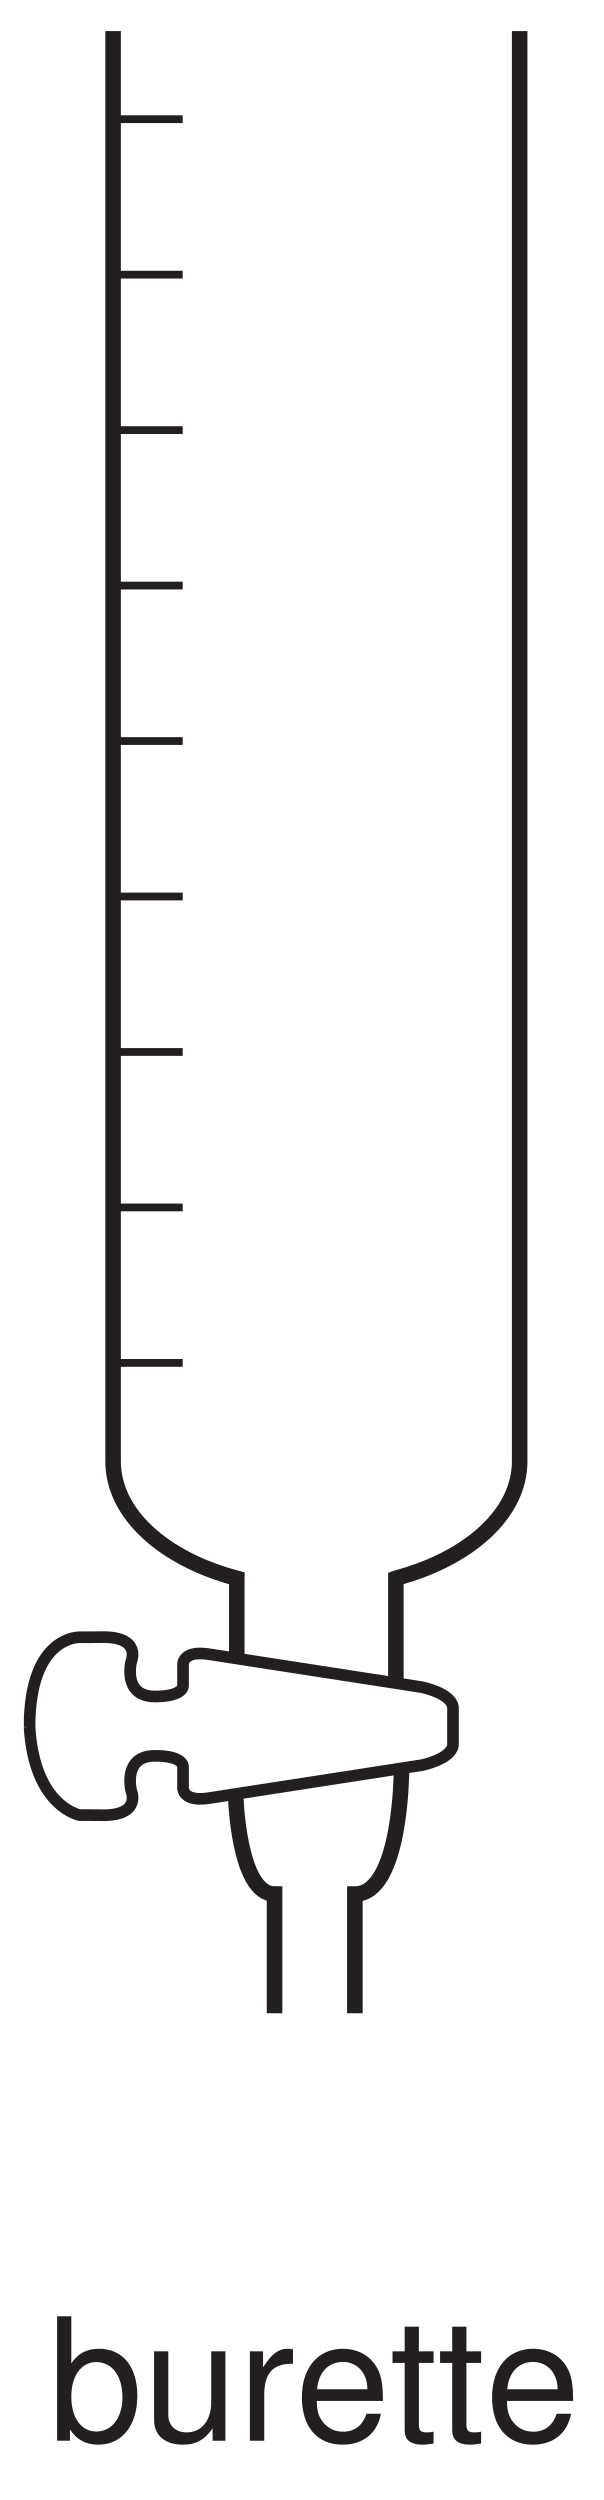
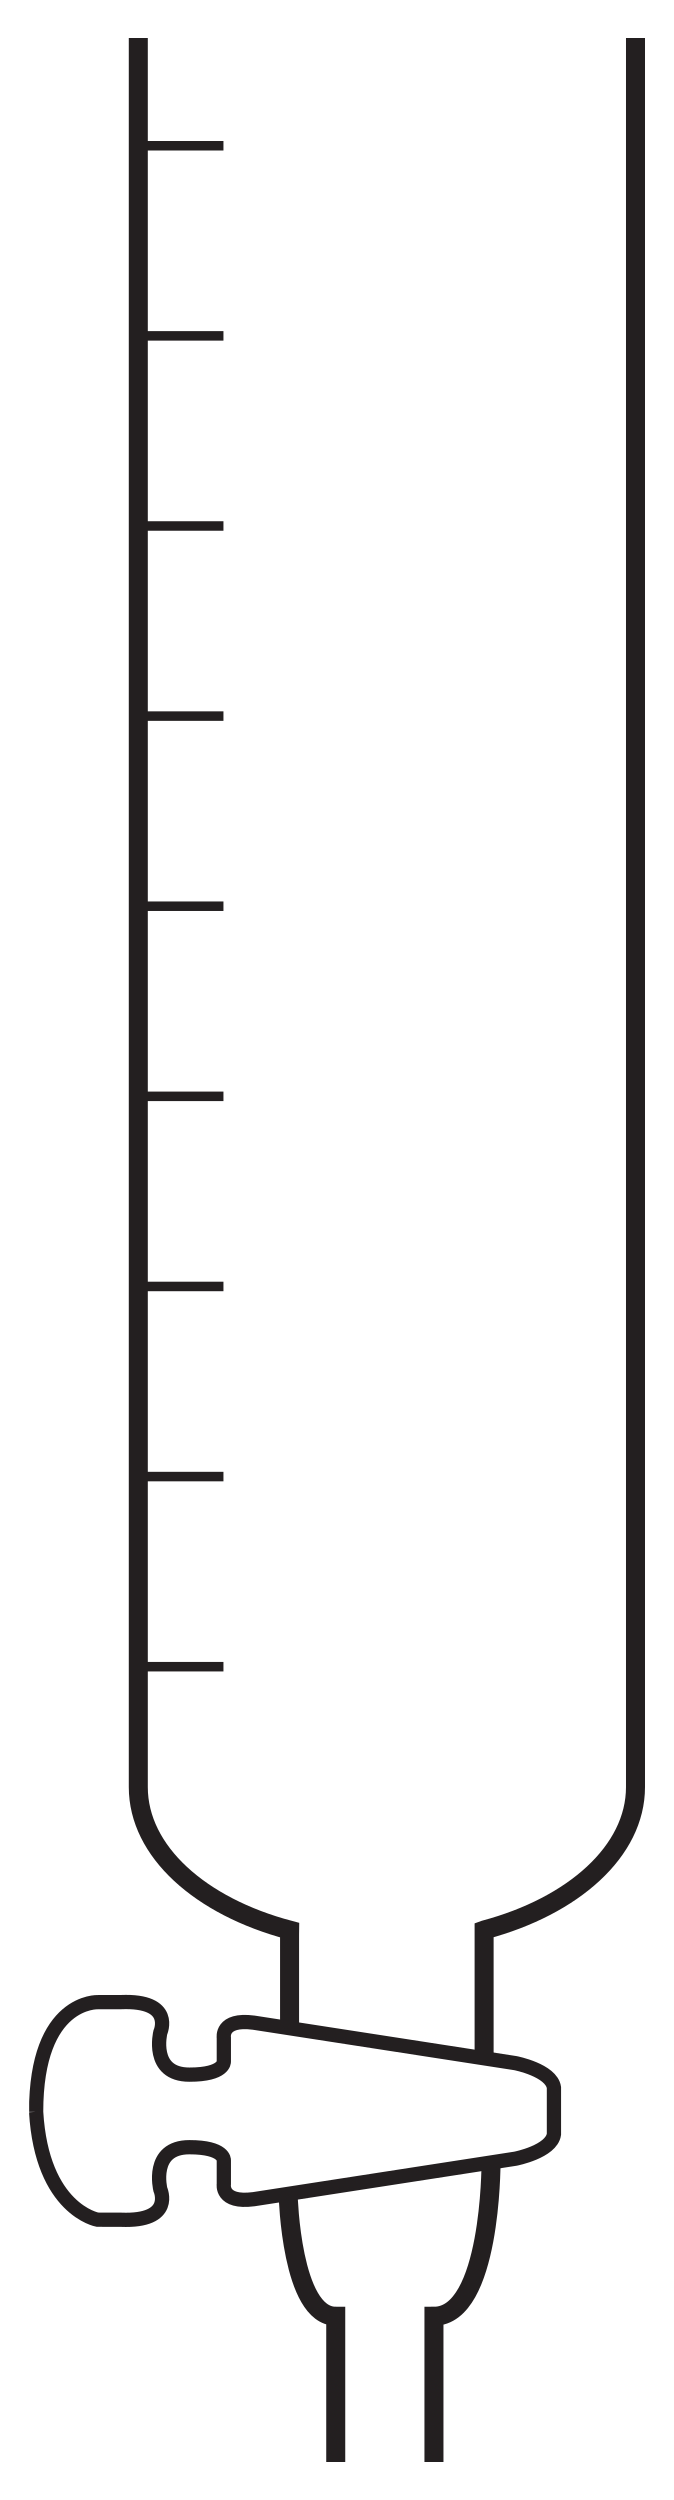
- <svg xmlns="http://www.w3.org/2000/svg" xmlns:xlink="http://www.w3.org/1999/xlink" data-id="0620_2005MJ_01_q02_optA" data-width-mm="13.7" data-height-mm="56.72" data-measure="false" data-source="0620/01 MJ 2005 p2" version="1.1" width="38.832" height="160.777" viewBox="0 0 38.832 160.777">
+ <svg xmlns="http://www.w3.org/2000/svg" data-id="0620_2005MJ_01_q02_optA" data-width-mm="12.5" data-height-mm="46.38" data-measure="false" data-source="0620/01 MJ 2005 p2" version="1.1" width="35.42" height="131.472" viewBox="0 0 35.42 131.472">
  <defs>
    <clipPath id="clip_1">
-       <path transform="matrix(1,0,0,-1,-86.114,541.674)" d="M86.114 380.896H124.946V541.674H86.114Z" />
+       <path transform="matrix(1,0,0,-1,-86.114,541.674)" d="M86.114 410.201H121.534V541.674H86.114Z" />
    </clipPath>
    <clipPath id="clip_2">
      <path transform="matrix(1,0,0,-1,-86.114,541.674)" d="M0 0H595V842H0Z" />
    </clipPath>
    <clipPath id="clip_3">
      <path transform="matrix(1,0,0,-1,-86.114,541.674)" d="M87.647 576.666H506.628V381.135H87.647Z" />
    </clipPath>
    <clipPath id="clip_4">
      <path transform="matrix(1,0,0,-1,-86.114,541.674)" d="M87.647 576.666H506.628V381.135H87.647Z" />
    </clipPath>
-     <path id="font_5_67" d="M.053 .728V0H.128V.066C.168 .005 .222-.023 .294-.023 .432-.023 .522 .089 .522 .263 .522 .433 .437 .538 .298 .538 .226 .538 .175 .511 .136 .452V.728H.053M.282 .460C.375 .460 .435 .379 .435 .254 .435 .135 .373 .054 .282 .054 .194 .054 .136 .134 .136 .257 .136 .380 .194 .460 .282 .460Z" />
-     <path id="font_5_86" d="M.481 0V.523H.398V.226C.398 .119 .342 .049 .255 .049 .189 .049 .147 .089 .147 .152V.523H.064V.119C.064 .032 .129-.023 .231-.023 .308-.023 .357 .003 .406 .072V0H.481Z" />
-     <path id="font_5_83" d="M.068 .523V0H.152V.271C.153 .397 .205 .453 .320 .450V.535C.306 .537 .298 .538 .288 .538 .234 .538 .194 .506 .145 .429V.523H.068Z" />
-     <path id="font_5_70" d="M.513 .233C.513 .313 .506 .361 .491 .400 .457 .486 .377 .538 .279 .538 .133 .538 .039 .427 .039 .254 .039 .081 .129-.023 .277-.023 .397-.023 .480 .044 .501 .158H.417C.394 .089 .347 .053 .280 .053 .227 .053 .182 .077 .154 .121 .134 .151 .127 .181 .126 .233H.513M.128 .301C.135 .398 .194 .461 .278 .461 .363 .461 .422 .395 .422 .301H.128Z" />
-     <path id="font_5_85" d="M.253 .523H.167V.667H.084V.523H.013V.455H.084V.059C.084 .005 .120-.023 .185-.023 .207-.023 .225-.021 .253-.016V.053C.241 .050 .230 .049 .213 .049 .177 .049 .167 .059 .167 .097V.455H.253V.523Z" />
  </defs>
  <g clip-path="url(#clip_1)">
    <g clip-path="url(#clip_2)">
+       <path transform="matrix(1,0,0,-1,157.418,92.42)" stroke-width="1" stroke-linecap="butt" stroke-miterlimit="4" stroke-linejoin="miter" fill="none" stroke="#231f20" d="M0 0 15.294-30.244C17.245-34.054 17.745-38.048 7.488-38.048H-54.956C-65.001-38.048-64.751-34.054-62.762-30.244L-48.006-.001" />
      <g clip-path="url(#clip_3)">
        <path transform="matrix(1,0,0,-1,168.847,74.985)" stroke-width="1" stroke-linecap="butt" stroke-miterlimit="4" stroke-linejoin="miter" fill="none" stroke="#231f20" d="M176.413-42.597C175.163-44.454 172.859-45.092 171.267-44.022 169.675-42.951 169.396-40.575 170.645-38.719L244.96 71.769C246.21 73.627 248.515 74.264 250.105 73.193 251.698 72.123 251.977 69.749 250.728 67.891L176.413-42.597Z" />
      </g>
+       <path transform="matrix(1,0,0,-1,339.759,125.759)" stroke-width="1" stroke-linecap="butt" stroke-miterlimit="4" stroke-linejoin="miter" fill="none" stroke="#231f20" d="M0 0C-1.787-2.658-4.529-3.944-6.121-2.875-7.713-1.804-7.555 1.22-5.767 3.878-3.979 6.537-1.237 7.823 .355 6.752 1.947 5.682 1.788 2.659 0 0Z" />
      <g clip-path="url(#clip_4)">
-         <path transform="matrix(1,0,0,-1,1.900,111.059)" stroke-width=".75" stroke-linecap="butt" stroke-miterlimit="4" stroke-linejoin="miter" fill="none" stroke="#231f20" d="M0 0C.303-5.142 3.225-5.672 3.225-5.672L4.459-5.675C7.295-5.79 6.532-4.081 6.532-4.081 6.532-4.081 5.985-1.86 8.061-1.86 9.914-1.86 9.871-2.544 9.871-2.544V-3.796C9.871-3.796 9.695-4.823 11.441-4.594L25.208-2.464C25.208-2.464 27.097-2.096 27.231-1.182V1.277C27.097 2.191 25.208 2.56 25.208 2.56L11.441 4.69C9.695 4.919 9.871 3.892 9.871 3.892V2.639C9.871 2.639 9.914 1.956 8.061 1.956 5.985 1.956 6.532 4.177 6.532 4.177 6.532 4.177 7.295 5.886 4.459 5.77L3.26 5.768C3.26 5.768 0 5.928 0 0" />
+         <path transform="matrix(1,0,0,-1,1.9,111.059)" stroke-width=".75" stroke-linecap="butt" stroke-miterlimit="4" stroke-linejoin="miter" fill="none" stroke="#231f20" d="M0 0C.303-5.142 3.225-5.672 3.225-5.672L4.459-5.675C7.295-5.79 6.532-4.081 6.532-4.081 6.532-4.081 5.985-1.86 8.061-1.86 9.914-1.86 9.871-2.544 9.871-2.544V-3.796C9.871-3.796 9.695-4.823 11.441-4.594L25.208-2.464C25.208-2.464 27.097-2.096 27.231-1.182V1.277C27.097 2.191 25.208 2.56 25.208 2.56L11.441 4.69C9.695 4.919 9.871 3.892 9.871 3.892V2.639C9.871 2.639 9.914 1.956 8.061 1.956 5.985 1.956 6.532 4.177 6.532 4.177 6.532 4.177 7.295 5.886 4.459 5.77L3.26 5.768C3.26 5.768 0 5.928 0 0" />
      </g>
-       <path transform="matrix(1,0,0,-1,7.273,2.000)" stroke-width="1" stroke-linecap="butt" stroke-miterlimit="4" stroke-linejoin="miter" fill="none" stroke="#231f20" d="M0 0V-91.981C0-95.363 3.266-98.264 7.958-99.503L7.955-99.745V-104.662M26.147 0V-91.981C26.147-95.349 22.88-98.241 18.216-99.488L18.186-99.499V-106.244M7.883-113.476C7.883-113.476 8.049-119.809 10.383-119.809V-127.473M18.548-111.811C18.548-111.811 18.548-119.809 15.548-119.809V-127.473" />
-       <use data-text="b" xlink:href="#font_5_67" transform="matrix(10.999,0,0,-10.997,3.090,156.967)" fill="#231f20" />
-       <use data-text="u" xlink:href="#font_5_86" transform="matrix(10.999,0,0,-10.997,9.206,156.967)" fill="#231f20" />
-       <use data-text="r" xlink:href="#font_5_83" transform="matrix(10.999,0,0,-10.997,15.322,156.967)" fill="#231f20" />
-       <use data-text="e" xlink:href="#font_5_70" transform="matrix(10.999,0,0,-10.997,18.985,156.967)" fill="#231f20" />
-       <use data-text="t" xlink:href="#font_5_85" transform="matrix(10.999,0,0,-10.997,25.100,156.967)" fill="#231f20" />
-       <use data-text="t" xlink:href="#font_5_85" transform="matrix(10.999,0,0,-10.997,28.158,156.967)" fill="#231f20" />
-       <use data-text="e" xlink:href="#font_5_70" transform="matrix(10.999,0,0,-10.997,31.216,156.967)" fill="#231f20" />
-       <path transform="matrix(1,0,0,-1,254.336,124.601)" stroke-width="1" stroke-linecap="butt" stroke-miterlimit="4" stroke-linejoin="miter" fill="none" stroke="#231f20" d="M0 0C.004 .191 .01 .3 .01 .3L.006 35.952V36.069C-3.257 36.47-5.786 39.251-5.786 42.624V82.526C-5.786 85.883-3.28 88.655-.038 89.076H.01V134.9M6.857 134.9V89.062H6.884C10.077 88.597 12.53 85.848 12.53 82.526V42.624C12.53 39.301 10.076 36.551 6.882 36.088L6.857 36.087V.3C6.857 .3 6.866 .155 6.87-.096" />
-       <path transform="matrix(1,0,0,-1,7.417,87.649)" stroke-width=".5" stroke-linecap="butt" stroke-miterlimit="4" stroke-linejoin="miter" fill="none" stroke="#231f20" d="M0 0H4.333M0 9.998H4.333M0 19.996H4.333M0 29.994H4.333M0 39.992H4.333M0 49.99H4.333M0 59.988H4.333M0 69.986H4.333M0 79.984H4.333" />
+       <path transform="matrix(1,0,0,-1,7.273,1.99994)" stroke-width="1" stroke-linecap="butt" stroke-miterlimit="4" stroke-linejoin="miter" fill="none" stroke="#231f20" d="M0 0V-91.981C0-95.363 3.266-98.264 7.958-99.503L7.955-99.745V-104.662M26.147 0V-91.981C26.147-95.349 22.88-98.241 18.216-99.488L18.186-99.499V-106.244M7.883-113.476C7.883-113.476 8.049-119.809 10.383-119.809V-127.473M18.548-111.811C18.548-111.811 18.548-119.809 15.548-119.809V-127.473" />
+       <path transform="matrix(1,0,0,-1,254.336,124.601)" stroke-width="1" stroke-linecap="butt" stroke-miterlimit="4" stroke-linejoin="miter" fill="none" stroke="#231f20" d="M0 0C.004 .191 .01 .3 .01 .3L.006 35.952V36.069C-3.257 36.47-5.786 39.251-5.786 42.624V82.526C-5.786 85.883-3.28 88.655-.038 89.076H.01V134.9M1.535-6.456C.018-4.589-.023-1.047 0 0M6.87-.096C6.886-1.25 6.806-4.643 5.332-6.456M6.857 134.9V89.062H6.884C10.077 88.597 12.53 85.848 12.53 82.526V42.624C12.53 39.301 10.076 36.551 6.882 36.088L6.857 36.087V.3C6.857 .3 6.866 .155 6.87-.096" />
+       <path transform="matrix(1,0,0,-1,7.418,87.649)" stroke-width=".5" stroke-linecap="butt" stroke-miterlimit="4" stroke-linejoin="miter" fill="none" stroke="#231f20" d="M0 0H4.333M0 9.998H4.333M0 19.996H4.333M0 29.994H4.333M0 39.992H4.333M0 49.99H4.333M0 59.988H4.333M0 69.986H4.333M0 79.984H4.333" />
    </g>
  </g>
</svg>
